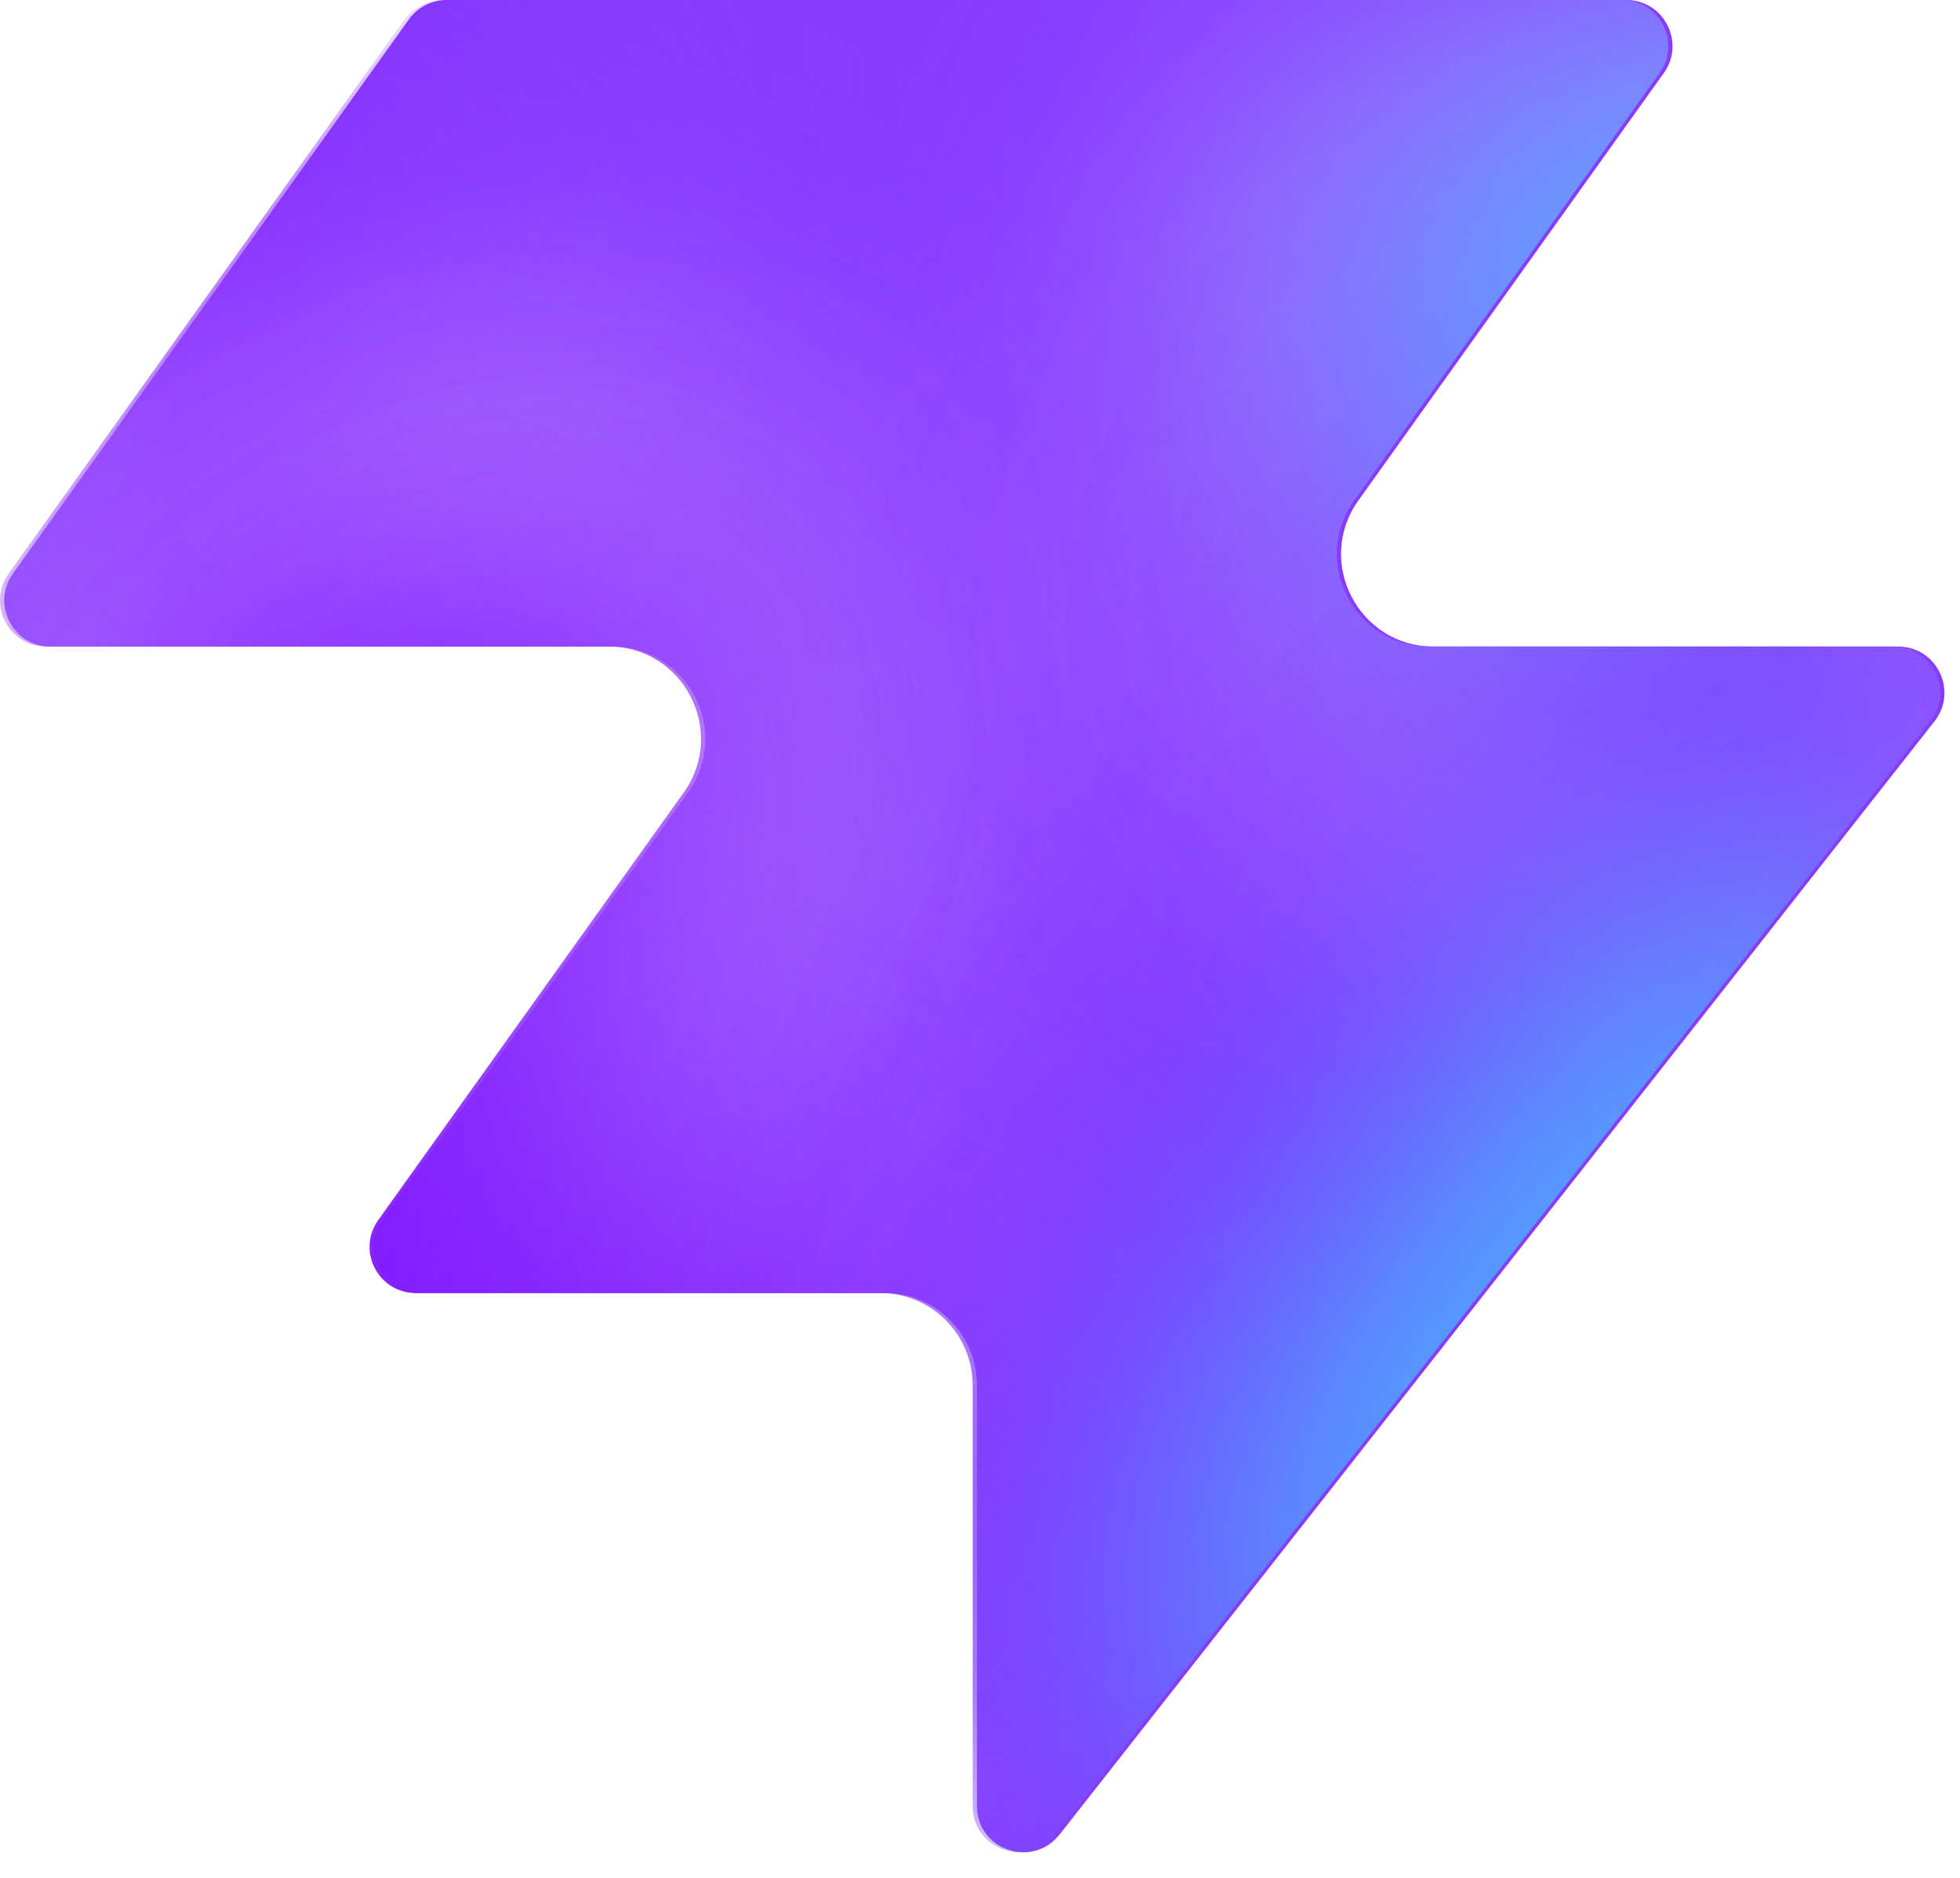
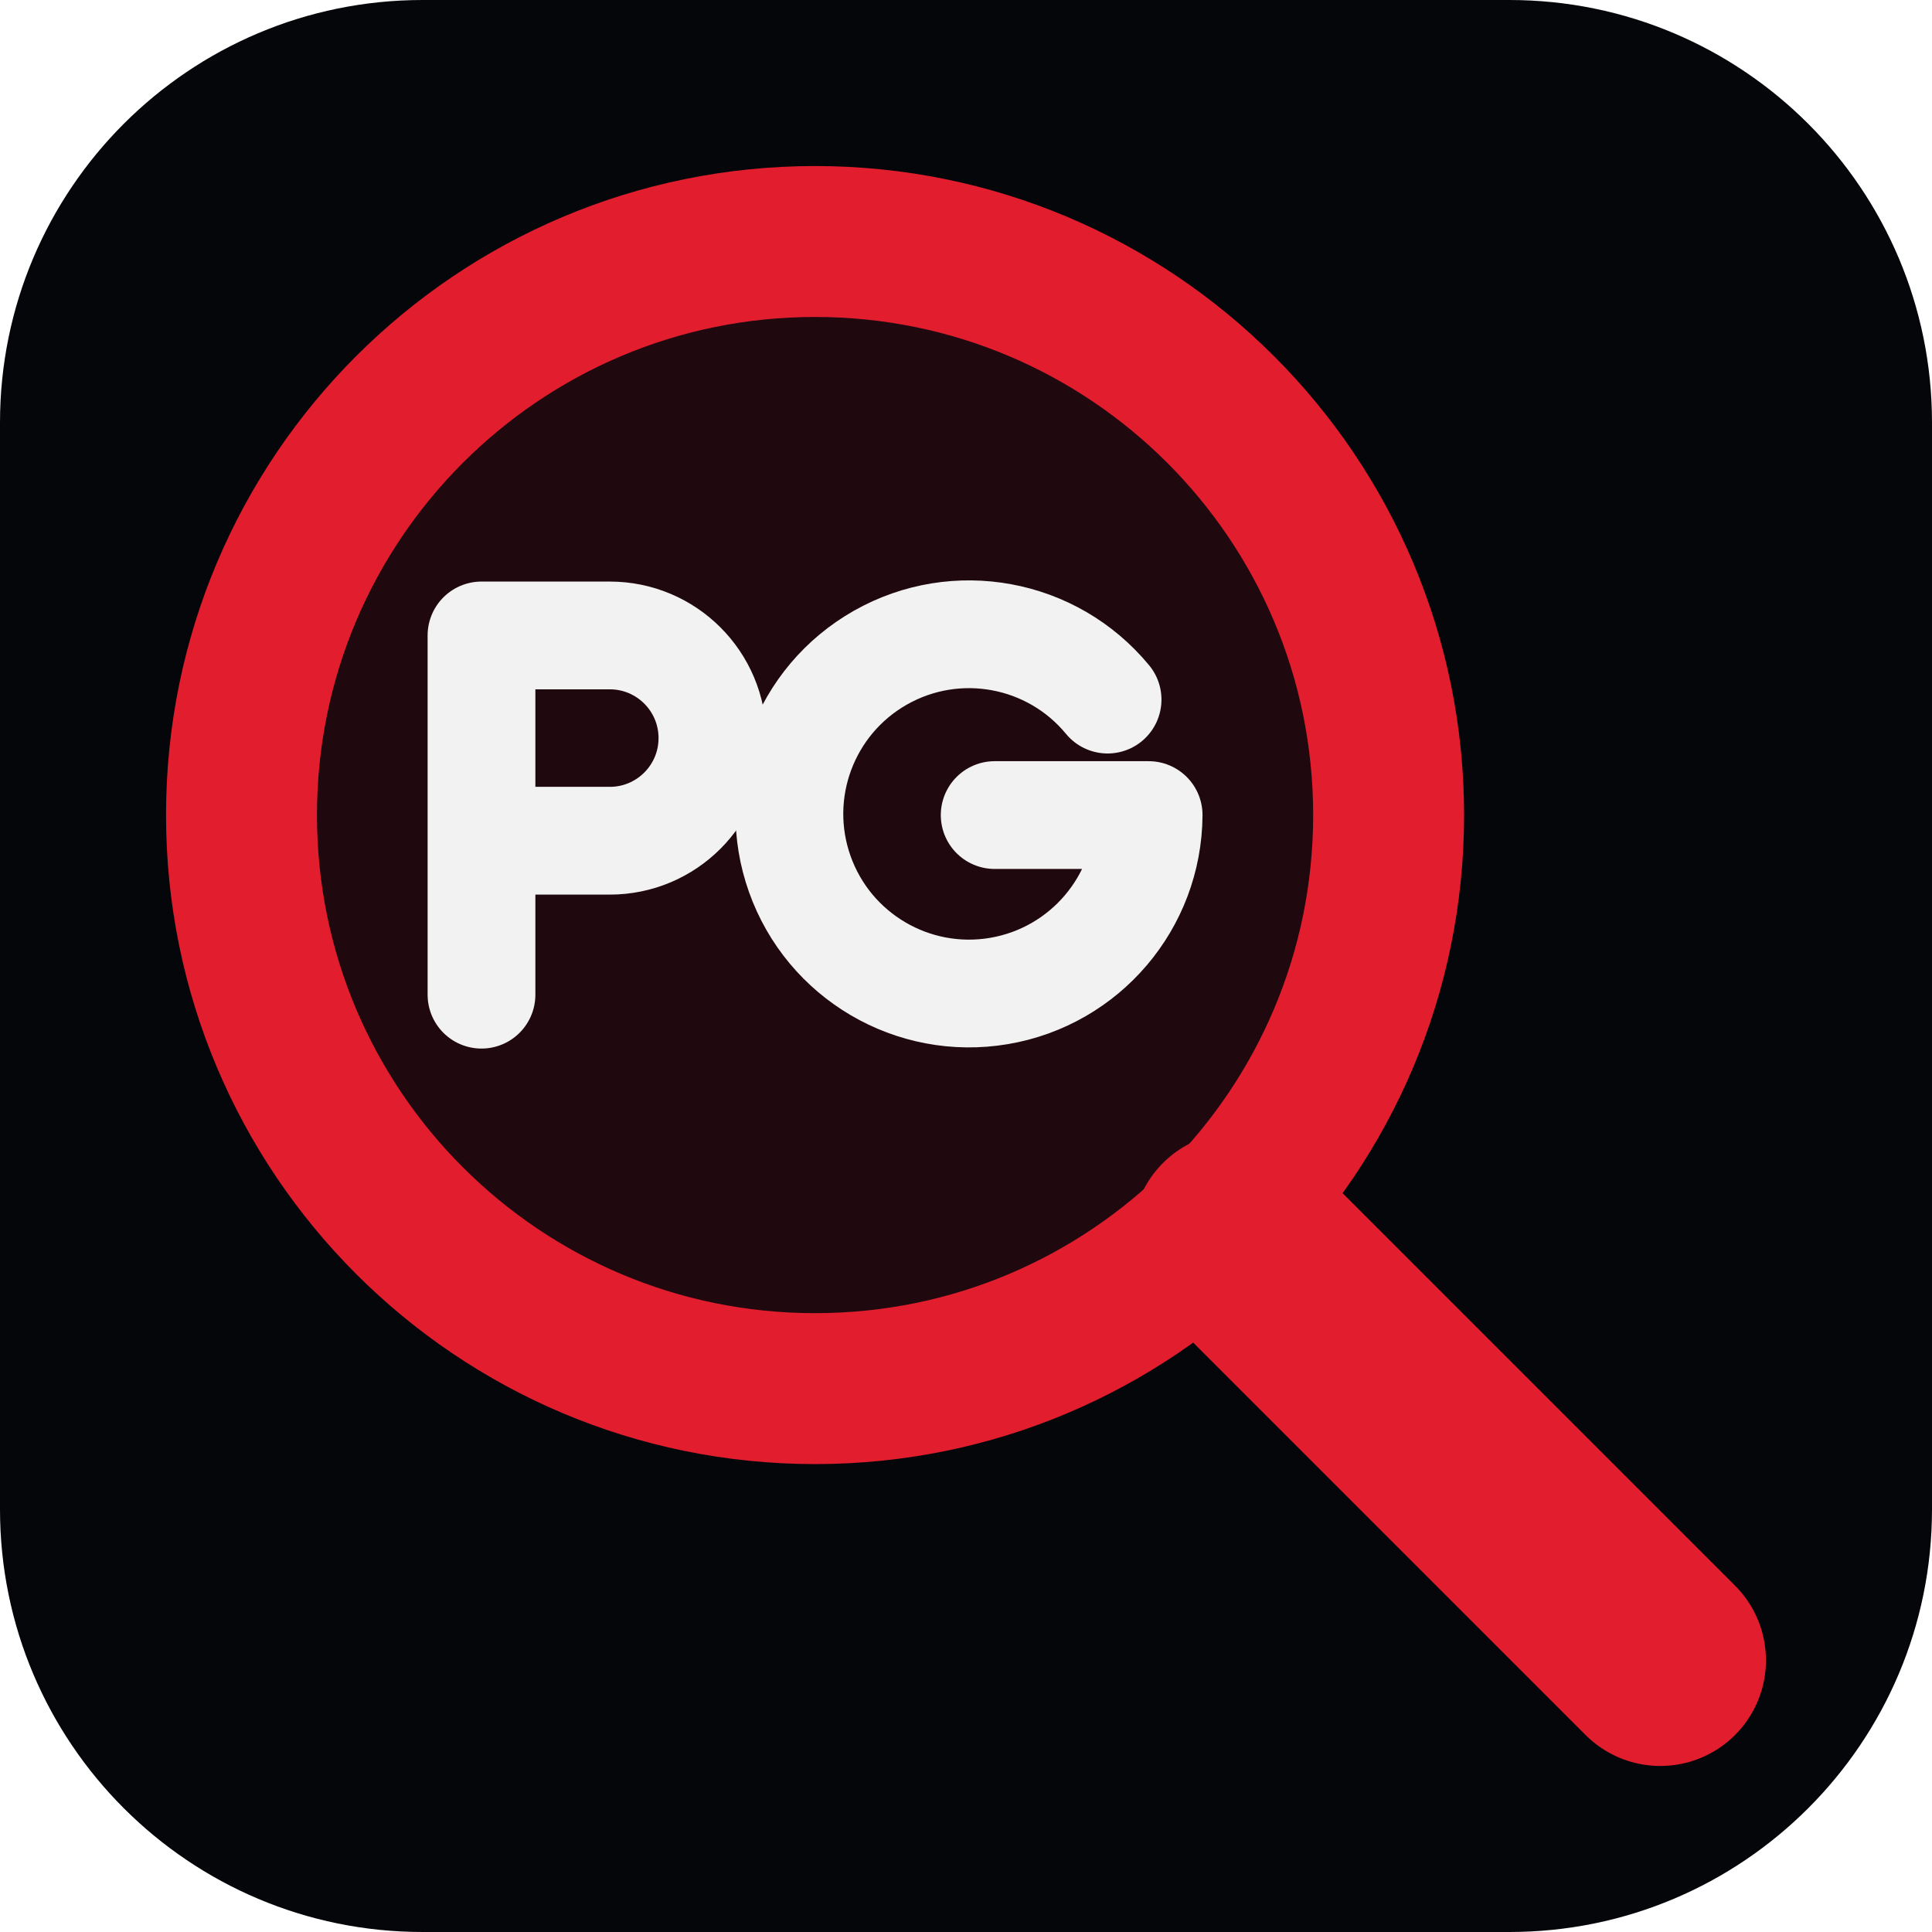
- <svg xmlns="http://www.w3.org/2000/svg" width="48" height="46" fill="none" viewBox="0 0 48 46">
-   <path fill="#863bff" d="M25.946 44.938c-.664.845-2.021.375-2.021-.698V33.937a2.26 2.26 0 0 0-2.262-2.262H10.287c-.92 0-1.456-1.04-.92-1.788l7.48-10.471c1.07-1.497 0-3.578-1.842-3.578H1.237c-.92 0-1.456-1.04-.92-1.788L10.013.474c.214-.297.556-.474.92-.474h28.894c.92 0 1.456 1.04.92 1.788l-7.48 10.471c-1.07 1.498 0 3.579 1.842 3.579h11.377c.943 0 1.473 1.088.89 1.83L25.947 44.94z" style="fill:#863bff;fill:color(display-p3 .525 .23 1);fill-opacity:1" />
-   <mask id="a" width="48" height="46" x="0" y="0" maskUnits="userSpaceOnUse" style="mask-type:alpha">
-     <path fill="#000" d="M25.842 44.938c-.664.844-2.021.375-2.021-.698V33.937a2.26 2.26 0 0 0-2.262-2.262H10.183c-.92 0-1.456-1.04-.92-1.788l7.48-10.471c1.07-1.498 0-3.579-1.842-3.579H1.133c-.92 0-1.456-1.04-.92-1.787L9.91.473c.214-.297.556-.474.92-.474h28.894c.92 0 1.456 1.04.92 1.788l-7.48 10.471c-1.07 1.498 0 3.578 1.842 3.578h11.377c.943 0 1.473 1.088.89 1.832L25.843 44.94z" style="fill:#000;fill-opacity:1" />
-   </mask>
-   <g mask="url(#a)">
-     <g filter="url(#b)">
-       <ellipse cx="5.508" cy="14.704" fill="#ede6ff" rx="5.508" ry="14.704" style="fill:#ede6ff;fill:color(display-p3 .927 .903 1);fill-opacity:1" transform="matrix(.00324 1 1 -.00324 -4.47 31.516)" />
-     </g>
-     <g filter="url(#c)">
-       <ellipse cx="10.399" cy="29.851" fill="#ede6ff" rx="10.399" ry="29.851" style="fill:#ede6ff;fill:color(display-p3 .927 .903 1);fill-opacity:1" transform="matrix(.00324 1 1 -.00324 -39.328 7.883)" />
-     </g>
-     <g filter="url(#d)">
-       <ellipse cx="5.508" cy="30.487" fill="#7e14ff" rx="5.508" ry="30.487" style="fill:#7e14ff;fill:color(display-p3 .492 .077 1);fill-opacity:1" transform="rotate(89.814 -25.913 -14.639)scale(1 -1)" />
-     </g>
-     <g filter="url(#e)">
-       <ellipse cx="5.508" cy="30.599" fill="#7e14ff" rx="5.508" ry="30.599" style="fill:#7e14ff;fill:color(display-p3 .492 .077 1);fill-opacity:1" transform="rotate(89.814 -32.644 -3.334)scale(1 -1)" />
-     </g>
-     <g filter="url(#f)">
-       <ellipse cx="5.508" cy="30.599" fill="#7e14ff" rx="5.508" ry="30.599" style="fill:#7e14ff;fill:color(display-p3 .492 .077 1);fill-opacity:1" transform="matrix(.00324 1 1 -.00324 -34.34 30.47)" />
-     </g>
-     <g filter="url(#g)">
-       <ellipse cx="14.072" cy="22.078" fill="#ede6ff" rx="14.072" ry="22.078" style="fill:#ede6ff;fill:color(display-p3 .927 .903 1);fill-opacity:1" transform="rotate(93.35 24.506 48.493)scale(-1 1)" />
-     </g>
-     <g filter="url(#h)">
-       <ellipse cx="3.47" cy="21.501" fill="#7e14ff" rx="3.47" ry="21.501" style="fill:#7e14ff;fill:color(display-p3 .492 .077 1);fill-opacity:1" transform="rotate(89.009 28.708 47.59)scale(-1 1)" />
-     </g>
-     <g filter="url(#i)">
-       <ellipse cx="3.47" cy="21.501" fill="#7e14ff" rx="3.47" ry="21.501" style="fill:#7e14ff;fill:color(display-p3 .492 .077 1);fill-opacity:1" transform="rotate(89.009 28.708 47.59)scale(-1 1)" />
-     </g>
-     <g filter="url(#j)">
-       <ellipse cx=".387" cy="8.972" fill="#7e14ff" rx="4.407" ry="29.108" style="fill:#7e14ff;fill:color(display-p3 .492 .077 1);fill-opacity:1" transform="rotate(39.51 .387 8.972)" />
-     </g>
-     <g filter="url(#k)">
-       <ellipse cx="47.523" cy="-6.092" fill="#7e14ff" rx="4.407" ry="29.108" style="fill:#7e14ff;fill:color(display-p3 .492 .077 1);fill-opacity:1" transform="rotate(37.892 47.523 -6.092)" />
-     </g>
-     <g filter="url(#l)">
-       <ellipse cx="41.412" cy="6.333" fill="#47bfff" rx="5.971" ry="9.665" style="fill:#47bfff;fill:color(display-p3 .28 .748 1);fill-opacity:1" transform="rotate(37.892 41.412 6.333)" />
-     </g>
-     <g filter="url(#m)">
-       <ellipse cx="-1.879" cy="38.332" fill="#7e14ff" rx="4.407" ry="29.108" style="fill:#7e14ff;fill:color(display-p3 .492 .077 1);fill-opacity:1" transform="rotate(37.892 -1.88 38.332)" />
-     </g>
-     <g filter="url(#n)">
-       <ellipse cx="-1.879" cy="38.332" fill="#7e14ff" rx="4.407" ry="29.108" style="fill:#7e14ff;fill:color(display-p3 .492 .077 1);fill-opacity:1" transform="rotate(37.892 -1.88 38.332)" />
-     </g>
-     <g filter="url(#o)">
-       <ellipse cx="35.651" cy="29.907" fill="#7e14ff" rx="4.407" ry="29.108" style="fill:#7e14ff;fill:color(display-p3 .492 .077 1);fill-opacity:1" transform="rotate(37.892 35.651 29.907)" />
-     </g>
-     <g filter="url(#p)">
-       <ellipse cx="38.418" cy="32.4" fill="#47bfff" rx="5.971" ry="15.297" style="fill:#47bfff;fill:color(display-p3 .28 .748 1);fill-opacity:1" transform="rotate(37.892 38.418 32.4)" />
-     </g>
+ <svg xmlns="http://www.w3.org/2000/svg" viewBox="0 0 64 64">
+   <rect width="64" height="64" rx="14" fill="#05060a" />
+   <circle cx="27" cy="27" r="19" fill="#e11d2e" fill-opacity="0.12" stroke="#e11d2e" stroke-width="5" />
+   <line x1="41" y1="41" x2="55" y2="55" stroke="#e11d2e" stroke-width="7" stroke-linecap="round" />
+   <g transform="translate(27 27) scale(0.85) translate(-29 -27)" fill="none" stroke="#f2f2f2" stroke-width="4.2" stroke-linecap="round" stroke-linejoin="round">
+     <path d="M16 34 V20 H21 A4 4 0 0 1 21 28 H16" />
+     <path d="M40.4 22.5 A7 7 0 1 0 42 27 H36" />
  </g>
-   <defs>
-     <filter id="b" width="60.045" height="41.654" x="-19.77" y="16.149" color-interpolation-filters="sRGB" filterUnits="userSpaceOnUse">
-       <feFlood flood-opacity="0" result="BackgroundImageFix" />
-       <feBlend in="SourceGraphic" in2="BackgroundImageFix" result="shape" />
-       <feGaussianBlur result="effect1_foregroundBlur_2002_17158" stdDeviation="7.659" />
-     </filter>
-     <filter id="c" width="90.34" height="51.437" x="-54.613" y="-7.533" color-interpolation-filters="sRGB" filterUnits="userSpaceOnUse">
-       <feFlood flood-opacity="0" result="BackgroundImageFix" />
-       <feBlend in="SourceGraphic" in2="BackgroundImageFix" result="shape" />
-       <feGaussianBlur result="effect1_foregroundBlur_2002_17158" stdDeviation="7.659" />
-     </filter>
-     <filter id="d" width="79.355" height="29.4" x="-49.64" y="2.03" color-interpolation-filters="sRGB" filterUnits="userSpaceOnUse">
-       <feFlood flood-opacity="0" result="BackgroundImageFix" />
-       <feBlend in="SourceGraphic" in2="BackgroundImageFix" result="shape" />
-       <feGaussianBlur result="effect1_foregroundBlur_2002_17158" stdDeviation="4.596" />
-     </filter>
-     <filter id="e" width="79.579" height="29.4" x="-45.045" y="20.029" color-interpolation-filters="sRGB" filterUnits="userSpaceOnUse">
-       <feFlood flood-opacity="0" result="BackgroundImageFix" />
-       <feBlend in="SourceGraphic" in2="BackgroundImageFix" result="shape" />
-       <feGaussianBlur result="effect1_foregroundBlur_2002_17158" stdDeviation="4.596" />
-     </filter>
-     <filter id="f" width="79.579" height="29.4" x="-43.513" y="21.178" color-interpolation-filters="sRGB" filterUnits="userSpaceOnUse">
-       <feFlood flood-opacity="0" result="BackgroundImageFix" />
-       <feBlend in="SourceGraphic" in2="BackgroundImageFix" result="shape" />
-       <feGaussianBlur result="effect1_foregroundBlur_2002_17158" stdDeviation="4.596" />
-     </filter>
-     <filter id="g" width="74.749" height="58.852" x="15.756" y="-17.901" color-interpolation-filters="sRGB" filterUnits="userSpaceOnUse">
-       <feFlood flood-opacity="0" result="BackgroundImageFix" />
-       <feBlend in="SourceGraphic" in2="BackgroundImageFix" result="shape" />
-       <feGaussianBlur result="effect1_foregroundBlur_2002_17158" stdDeviation="7.659" />
-     </filter>
-     <filter id="h" width="61.377" height="25.362" x="23.548" y="2.284" color-interpolation-filters="sRGB" filterUnits="userSpaceOnUse">
-       <feFlood flood-opacity="0" result="BackgroundImageFix" />
-       <feBlend in="SourceGraphic" in2="BackgroundImageFix" result="shape" />
-       <feGaussianBlur result="effect1_foregroundBlur_2002_17158" stdDeviation="4.596" />
-     </filter>
-     <filter id="i" width="61.377" height="25.362" x="23.548" y="2.284" color-interpolation-filters="sRGB" filterUnits="userSpaceOnUse">
-       <feFlood flood-opacity="0" result="BackgroundImageFix" />
-       <feBlend in="SourceGraphic" in2="BackgroundImageFix" result="shape" />
-       <feGaussianBlur result="effect1_foregroundBlur_2002_17158" stdDeviation="4.596" />
-     </filter>
-     <filter id="j" width="56.045" height="63.649" x="-27.636" y="-22.853" color-interpolation-filters="sRGB" filterUnits="userSpaceOnUse">
-       <feFlood flood-opacity="0" result="BackgroundImageFix" />
-       <feBlend in="SourceGraphic" in2="BackgroundImageFix" result="shape" />
-       <feGaussianBlur result="effect1_foregroundBlur_2002_17158" stdDeviation="4.596" />
-     </filter>
-     <filter id="k" width="54.814" height="64.646" x="20.116" y="-38.415" color-interpolation-filters="sRGB" filterUnits="userSpaceOnUse">
-       <feFlood flood-opacity="0" result="BackgroundImageFix" />
-       <feBlend in="SourceGraphic" in2="BackgroundImageFix" result="shape" />
-       <feGaussianBlur result="effect1_foregroundBlur_2002_17158" stdDeviation="4.596" />
-     </filter>
-     <filter id="l" width="33.541" height="35.313" x="24.641" y="-11.323" color-interpolation-filters="sRGB" filterUnits="userSpaceOnUse">
-       <feFlood flood-opacity="0" result="BackgroundImageFix" />
-       <feBlend in="SourceGraphic" in2="BackgroundImageFix" result="shape" />
-       <feGaussianBlur result="effect1_foregroundBlur_2002_17158" stdDeviation="4.596" />
-     </filter>
-     <filter id="m" width="54.814" height="64.646" x="-29.286" y="6.009" color-interpolation-filters="sRGB" filterUnits="userSpaceOnUse">
-       <feFlood flood-opacity="0" result="BackgroundImageFix" />
-       <feBlend in="SourceGraphic" in2="BackgroundImageFix" result="shape" />
-       <feGaussianBlur result="effect1_foregroundBlur_2002_17158" stdDeviation="4.596" />
-     </filter>
-     <filter id="n" width="54.814" height="64.646" x="-29.286" y="6.009" color-interpolation-filters="sRGB" filterUnits="userSpaceOnUse">
-       <feFlood flood-opacity="0" result="BackgroundImageFix" />
-       <feBlend in="SourceGraphic" in2="BackgroundImageFix" result="shape" />
-       <feGaussianBlur result="effect1_foregroundBlur_2002_17158" stdDeviation="4.596" />
-     </filter>
-     <filter id="o" width="54.814" height="64.646" x="8.244" y="-2.416" color-interpolation-filters="sRGB" filterUnits="userSpaceOnUse">
-       <feFlood flood-opacity="0" result="BackgroundImageFix" />
-       <feBlend in="SourceGraphic" in2="BackgroundImageFix" result="shape" />
-       <feGaussianBlur result="effect1_foregroundBlur_2002_17158" stdDeviation="4.596" />
-     </filter>
-     <filter id="p" width="39.409" height="43.623" x="18.713" y="10.588" color-interpolation-filters="sRGB" filterUnits="userSpaceOnUse">
-       <feFlood flood-opacity="0" result="BackgroundImageFix" />
-       <feBlend in="SourceGraphic" in2="BackgroundImageFix" result="shape" />
-       <feGaussianBlur result="effect1_foregroundBlur_2002_17158" stdDeviation="4.596" />
-     </filter>
-   </defs>
</svg>
